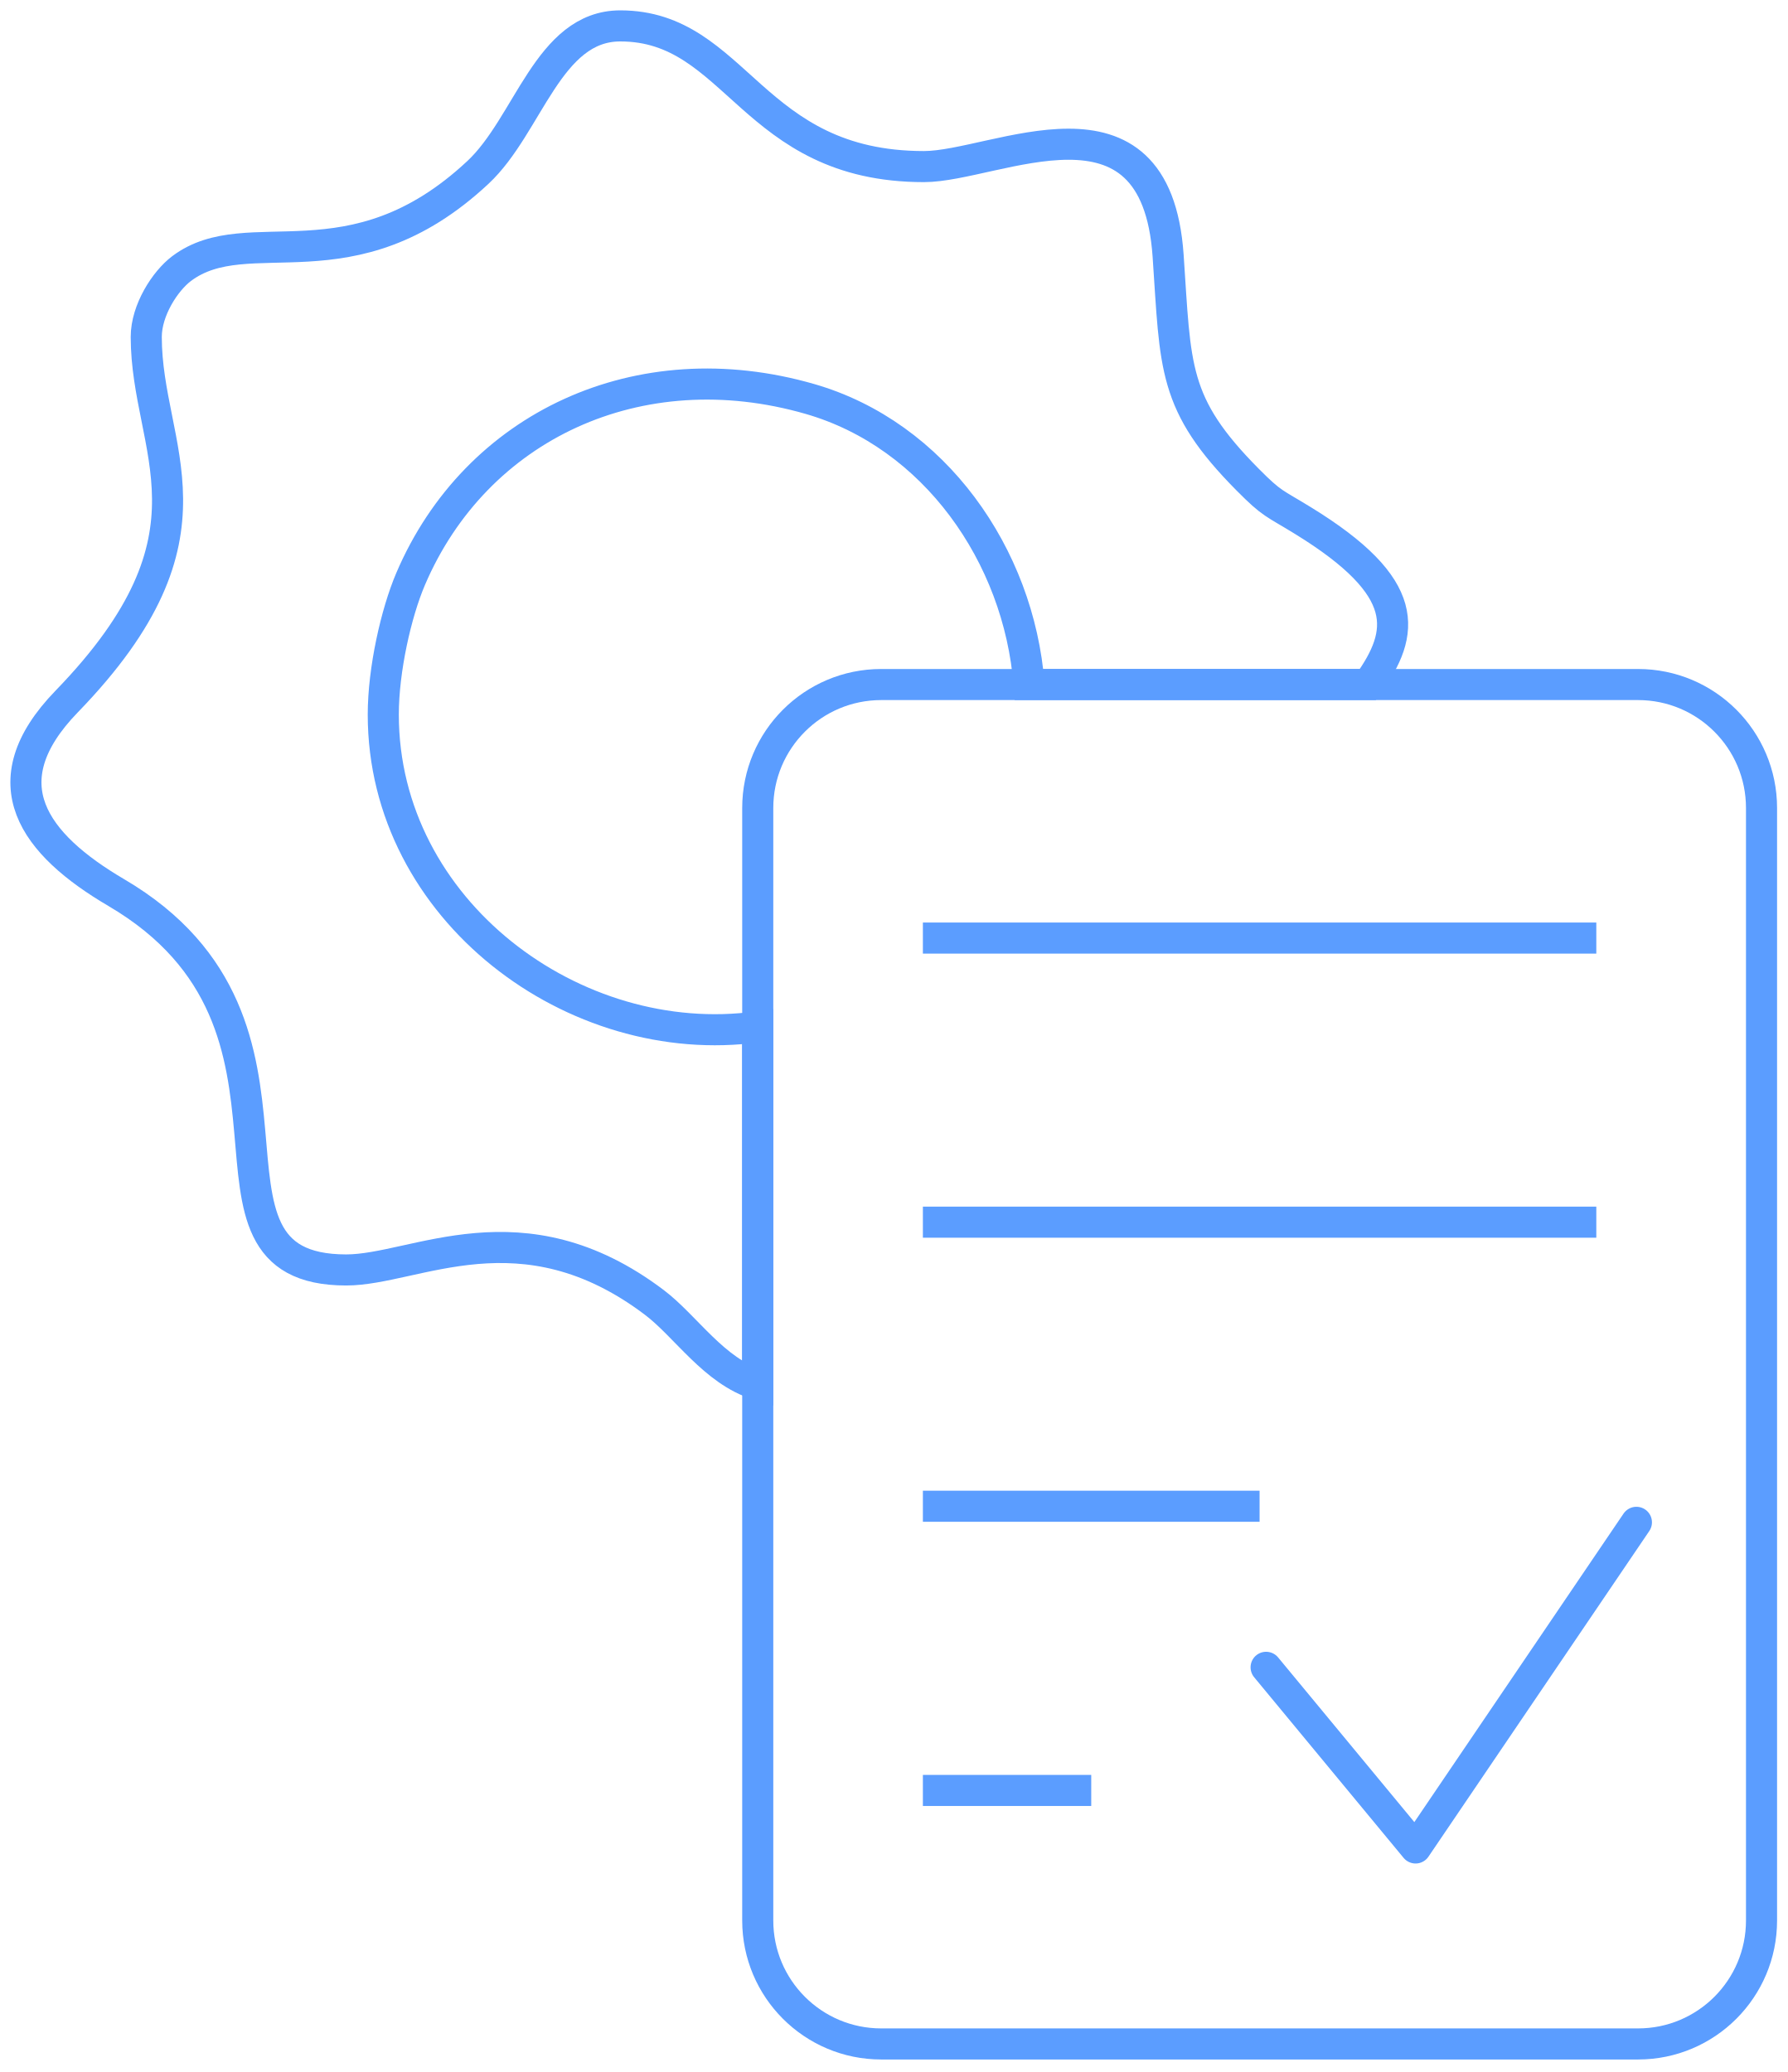
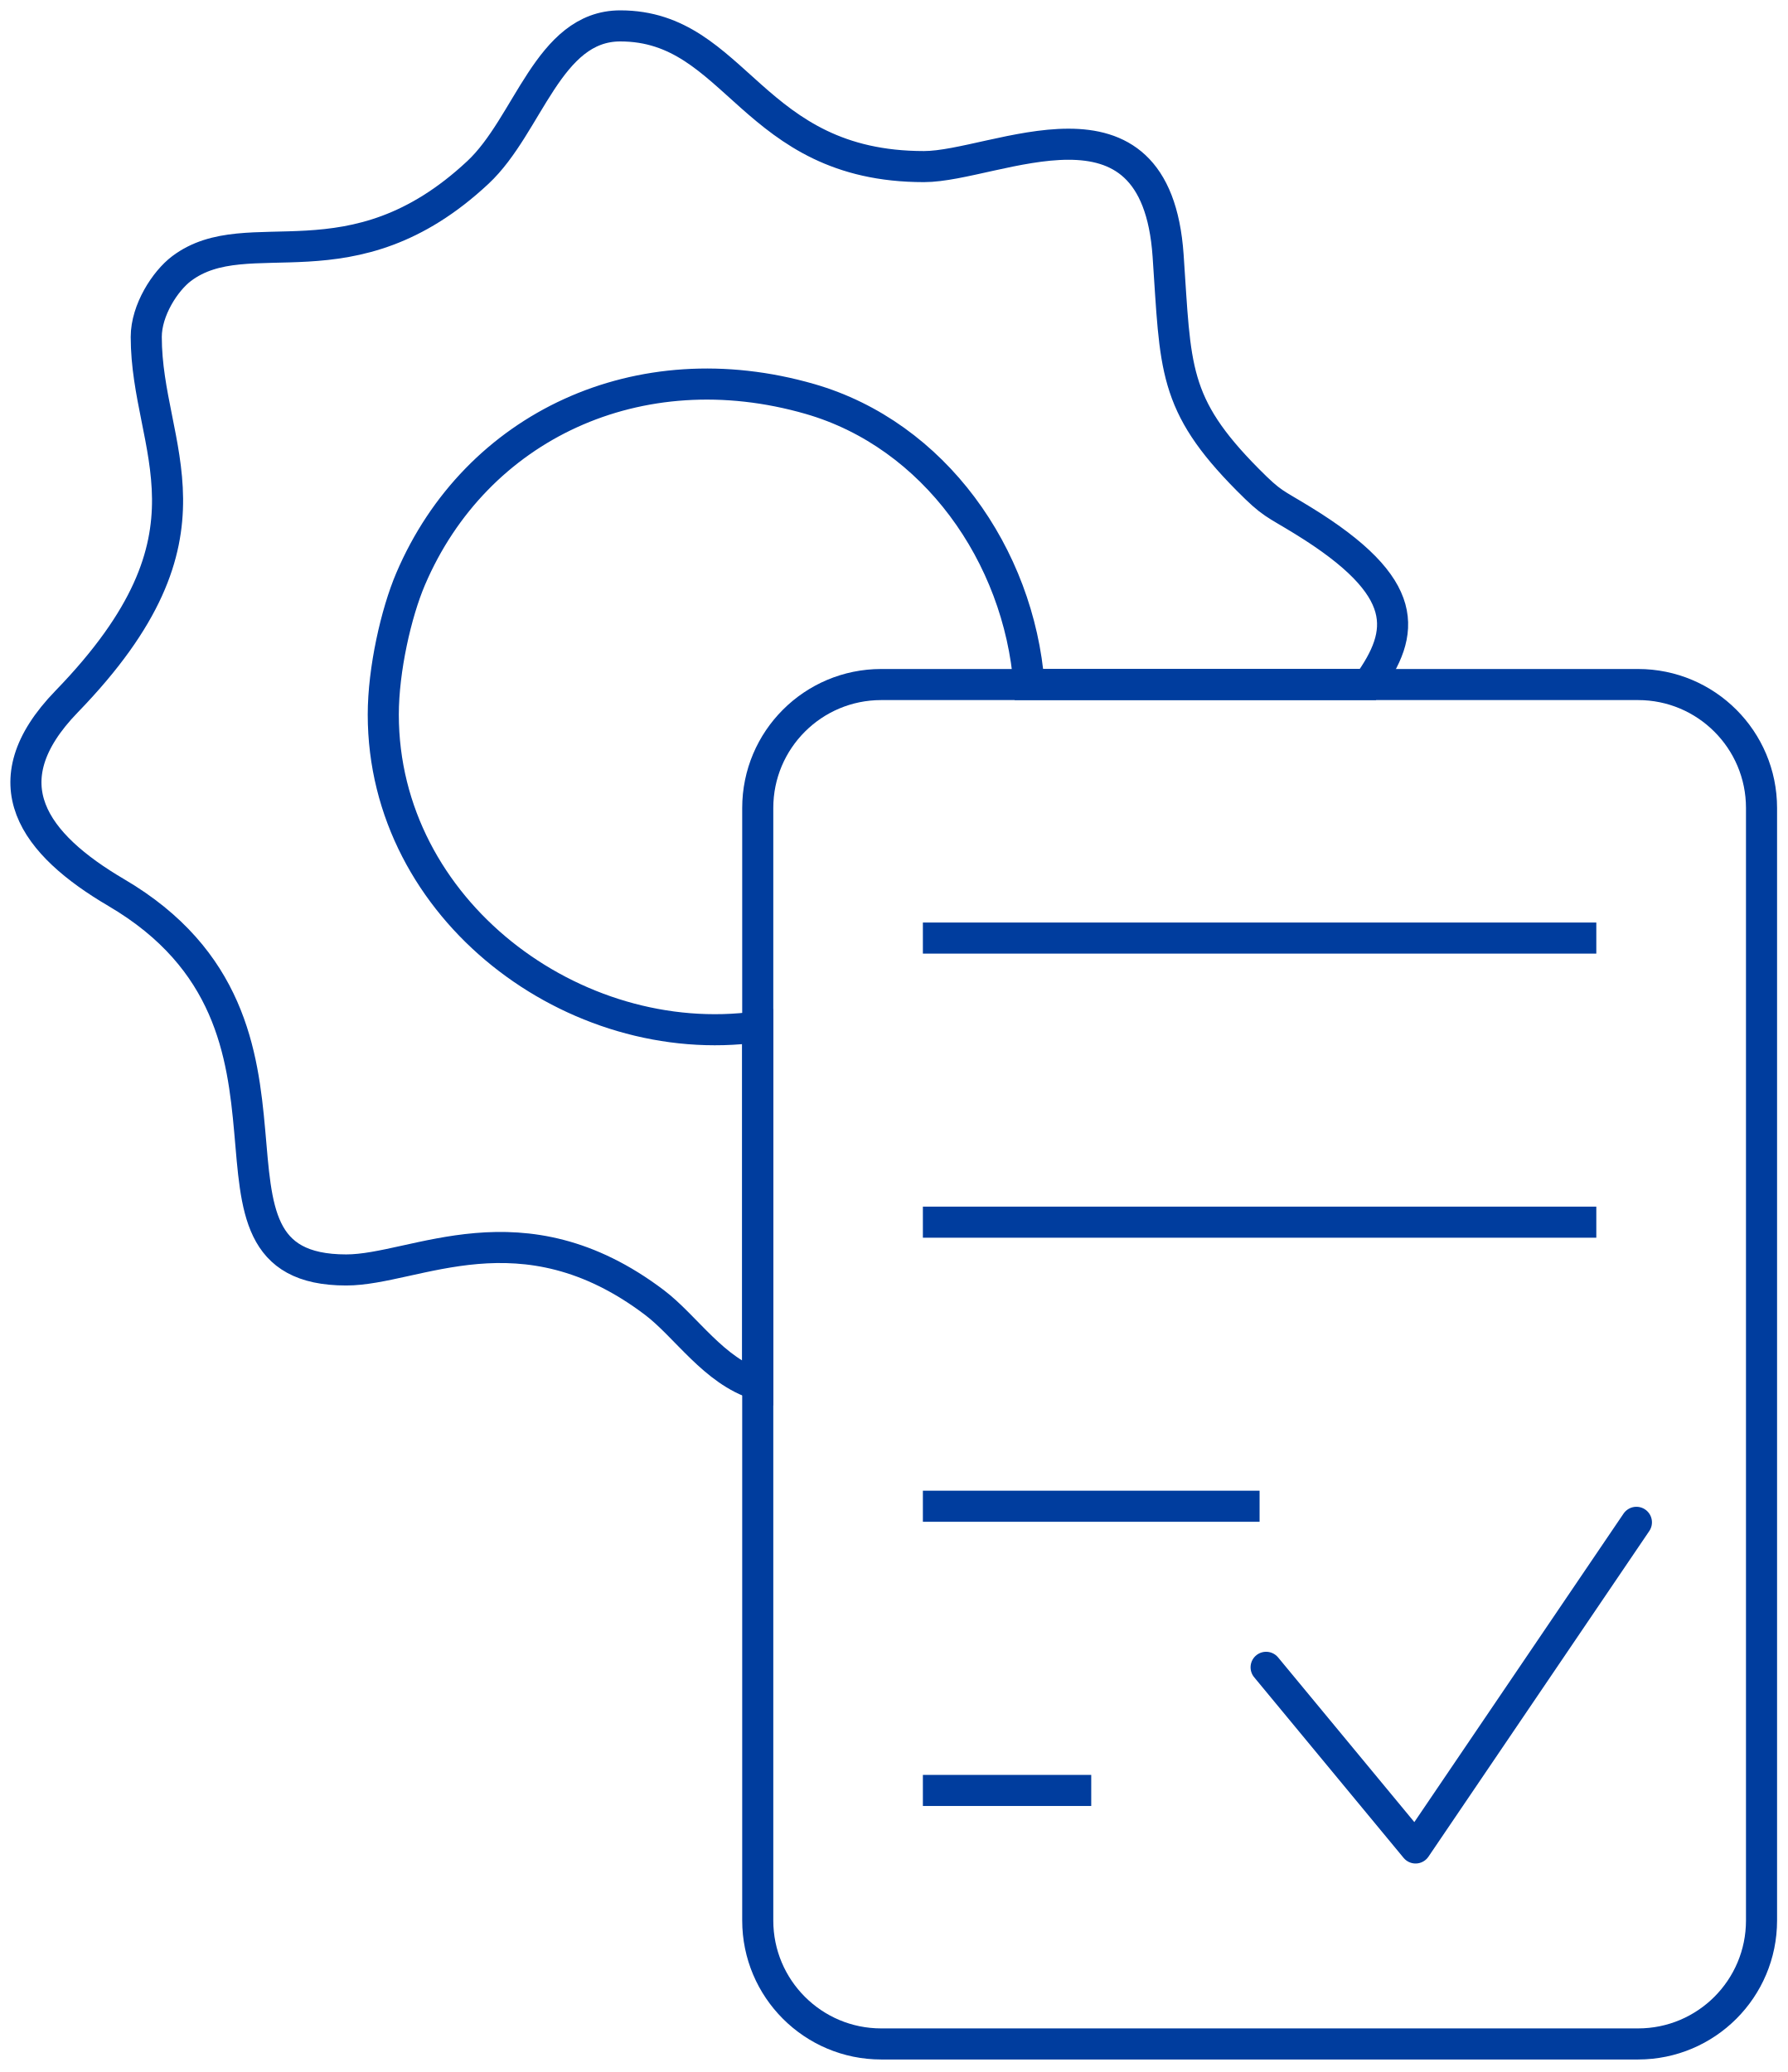
<svg xmlns="http://www.w3.org/2000/svg" width="69" height="80" viewBox="0 0 69 80" fill="none">
-   <path fill-rule="evenodd" clip-rule="evenodd" d="M14.796 27.589C14.796 25.854 15.292 23.664 15.851 22.355C18.369 16.455 24.656 13.497 31.269 15.405C36.066 16.789 39.335 21.434 39.725 26.429H52.806C54.244 24.419 54.518 22.693 50.303 20.102C49.167 19.402 49.124 19.486 48.167 18.521C45.256 15.586 45.391 14.206 45.094 9.871C44.621 2.983 38.441 6.432 35.667 6.432C28.991 6.432 28.46 1 23.945 1C21.157 1 20.408 4.826 18.451 6.656C13.554 11.233 9.59 8.428 7.01 10.37C6.374 10.849 5.646 11.975 5.646 13.008C5.646 17.37 8.863 20.598 2.572 27.087C-0.478 30.233 1.32 32.602 4.491 34.464C13.25 39.606 6.505 49.033 13.365 49.033C16.04 49.033 20.134 46.409 25.262 50.288C26.478 51.208 27.566 52.944 29.249 53.459V39.645C22.179 40.623 14.796 35.148 14.796 27.589V27.589Z" stroke="#5B9DFF" stroke-width="1.2" stroke-miterlimit="22.926" />
-   <path d="M35.627 69.129H42.126" stroke="#5B9DFF" stroke-width="1.2" stroke-miterlimit="22.926" />
-   <path d="M35.627 58.156H48.625" stroke="#5B9DFF" stroke-width="1.2" stroke-miterlimit="22.926" />
-   <path d="M35.627 47.188H61.624" stroke="#5B9DFF" stroke-width="1.2" stroke-miterlimit="22.926" />
-   <path d="M35.627 36.219H61.624" stroke="#5B9DFF" stroke-width="1.2" stroke-miterlimit="22.926" />
-   <path d="M48.877 64.375L54.647 71.35L63.172 58.777" stroke="#5B9DFF" stroke-width="1.2" stroke-miterlimit="22.926" stroke-linecap="round" stroke-linejoin="round" />
-   <path d="M63.235 26.43H34.019C31.386 26.43 29.252 28.564 29.252 31.197V74.15C29.252 76.783 31.386 78.917 34.019 78.917H63.235C65.868 78.917 68.002 76.783 68.002 74.15V31.197C68.002 28.564 65.868 26.43 63.235 26.43Z" stroke="#5B9DFF" stroke-width="1.2" stroke-miterlimit="22.926" />
+   <path fill-rule="evenodd" clip-rule="evenodd" d="M14.796 27.589C14.796 25.854 15.292 23.664 15.851 22.355C18.369 16.455 24.656 13.497 31.269 15.405C36.066 16.789 39.335 21.434 39.725 26.429H52.806C54.244 24.419 54.518 22.693 50.303 20.102C49.167 19.402 49.124 19.486 48.167 18.521C45.256 15.586 45.391 14.206 45.094 9.871C44.621 2.983 38.441 6.432 35.667 6.432C28.991 6.432 28.46 1 23.945 1C21.157 1 20.408 4.826 18.451 6.656C13.554 11.233 9.59 8.428 7.01 10.37C6.374 10.849 5.646 11.975 5.646 13.008C5.646 17.37 8.863 20.598 2.572 27.087C-0.478 30.233 1.32 32.602 4.491 34.464C13.25 39.606 6.505 49.033 13.365 49.033C16.04 49.033 20.134 46.409 25.262 50.288C26.478 51.208 27.566 52.944 29.249 53.459V39.645C22.179 40.623 14.796 35.148 14.796 27.589V27.589Z" stroke="#003D9E" stroke-width="1.2" stroke-miterlimit="22.926" />
+   <path d="M35.627 69.129H42.126" stroke="#003D9E" stroke-width="1.2" stroke-miterlimit="22.926" />
+   <path d="M35.627 58.156H48.625" stroke="#003D9E" stroke-width="1.2" stroke-miterlimit="22.926" />
+   <path d="M35.627 47.188H61.624" stroke="#003D9E" stroke-width="1.2" stroke-miterlimit="22.926" />
+   <path d="M35.627 36.219H61.624" stroke="#003D9E" stroke-width="1.2" stroke-miterlimit="22.926" />
+   <path d="M48.877 64.375L54.647 71.35L63.172 58.777" stroke="#003D9E" stroke-width="1.2" stroke-miterlimit="22.926" stroke-linecap="round" stroke-linejoin="round" />
+   <path d="M63.235 26.43H34.019C31.386 26.43 29.252 28.564 29.252 31.197V74.15C29.252 76.783 31.386 78.917 34.019 78.917H63.235C65.868 78.917 68.002 76.783 68.002 74.15V31.197C68.002 28.564 65.868 26.43 63.235 26.43Z" stroke="#003D9E" stroke-width="1.2" stroke-miterlimit="22.926" />
</svg>
